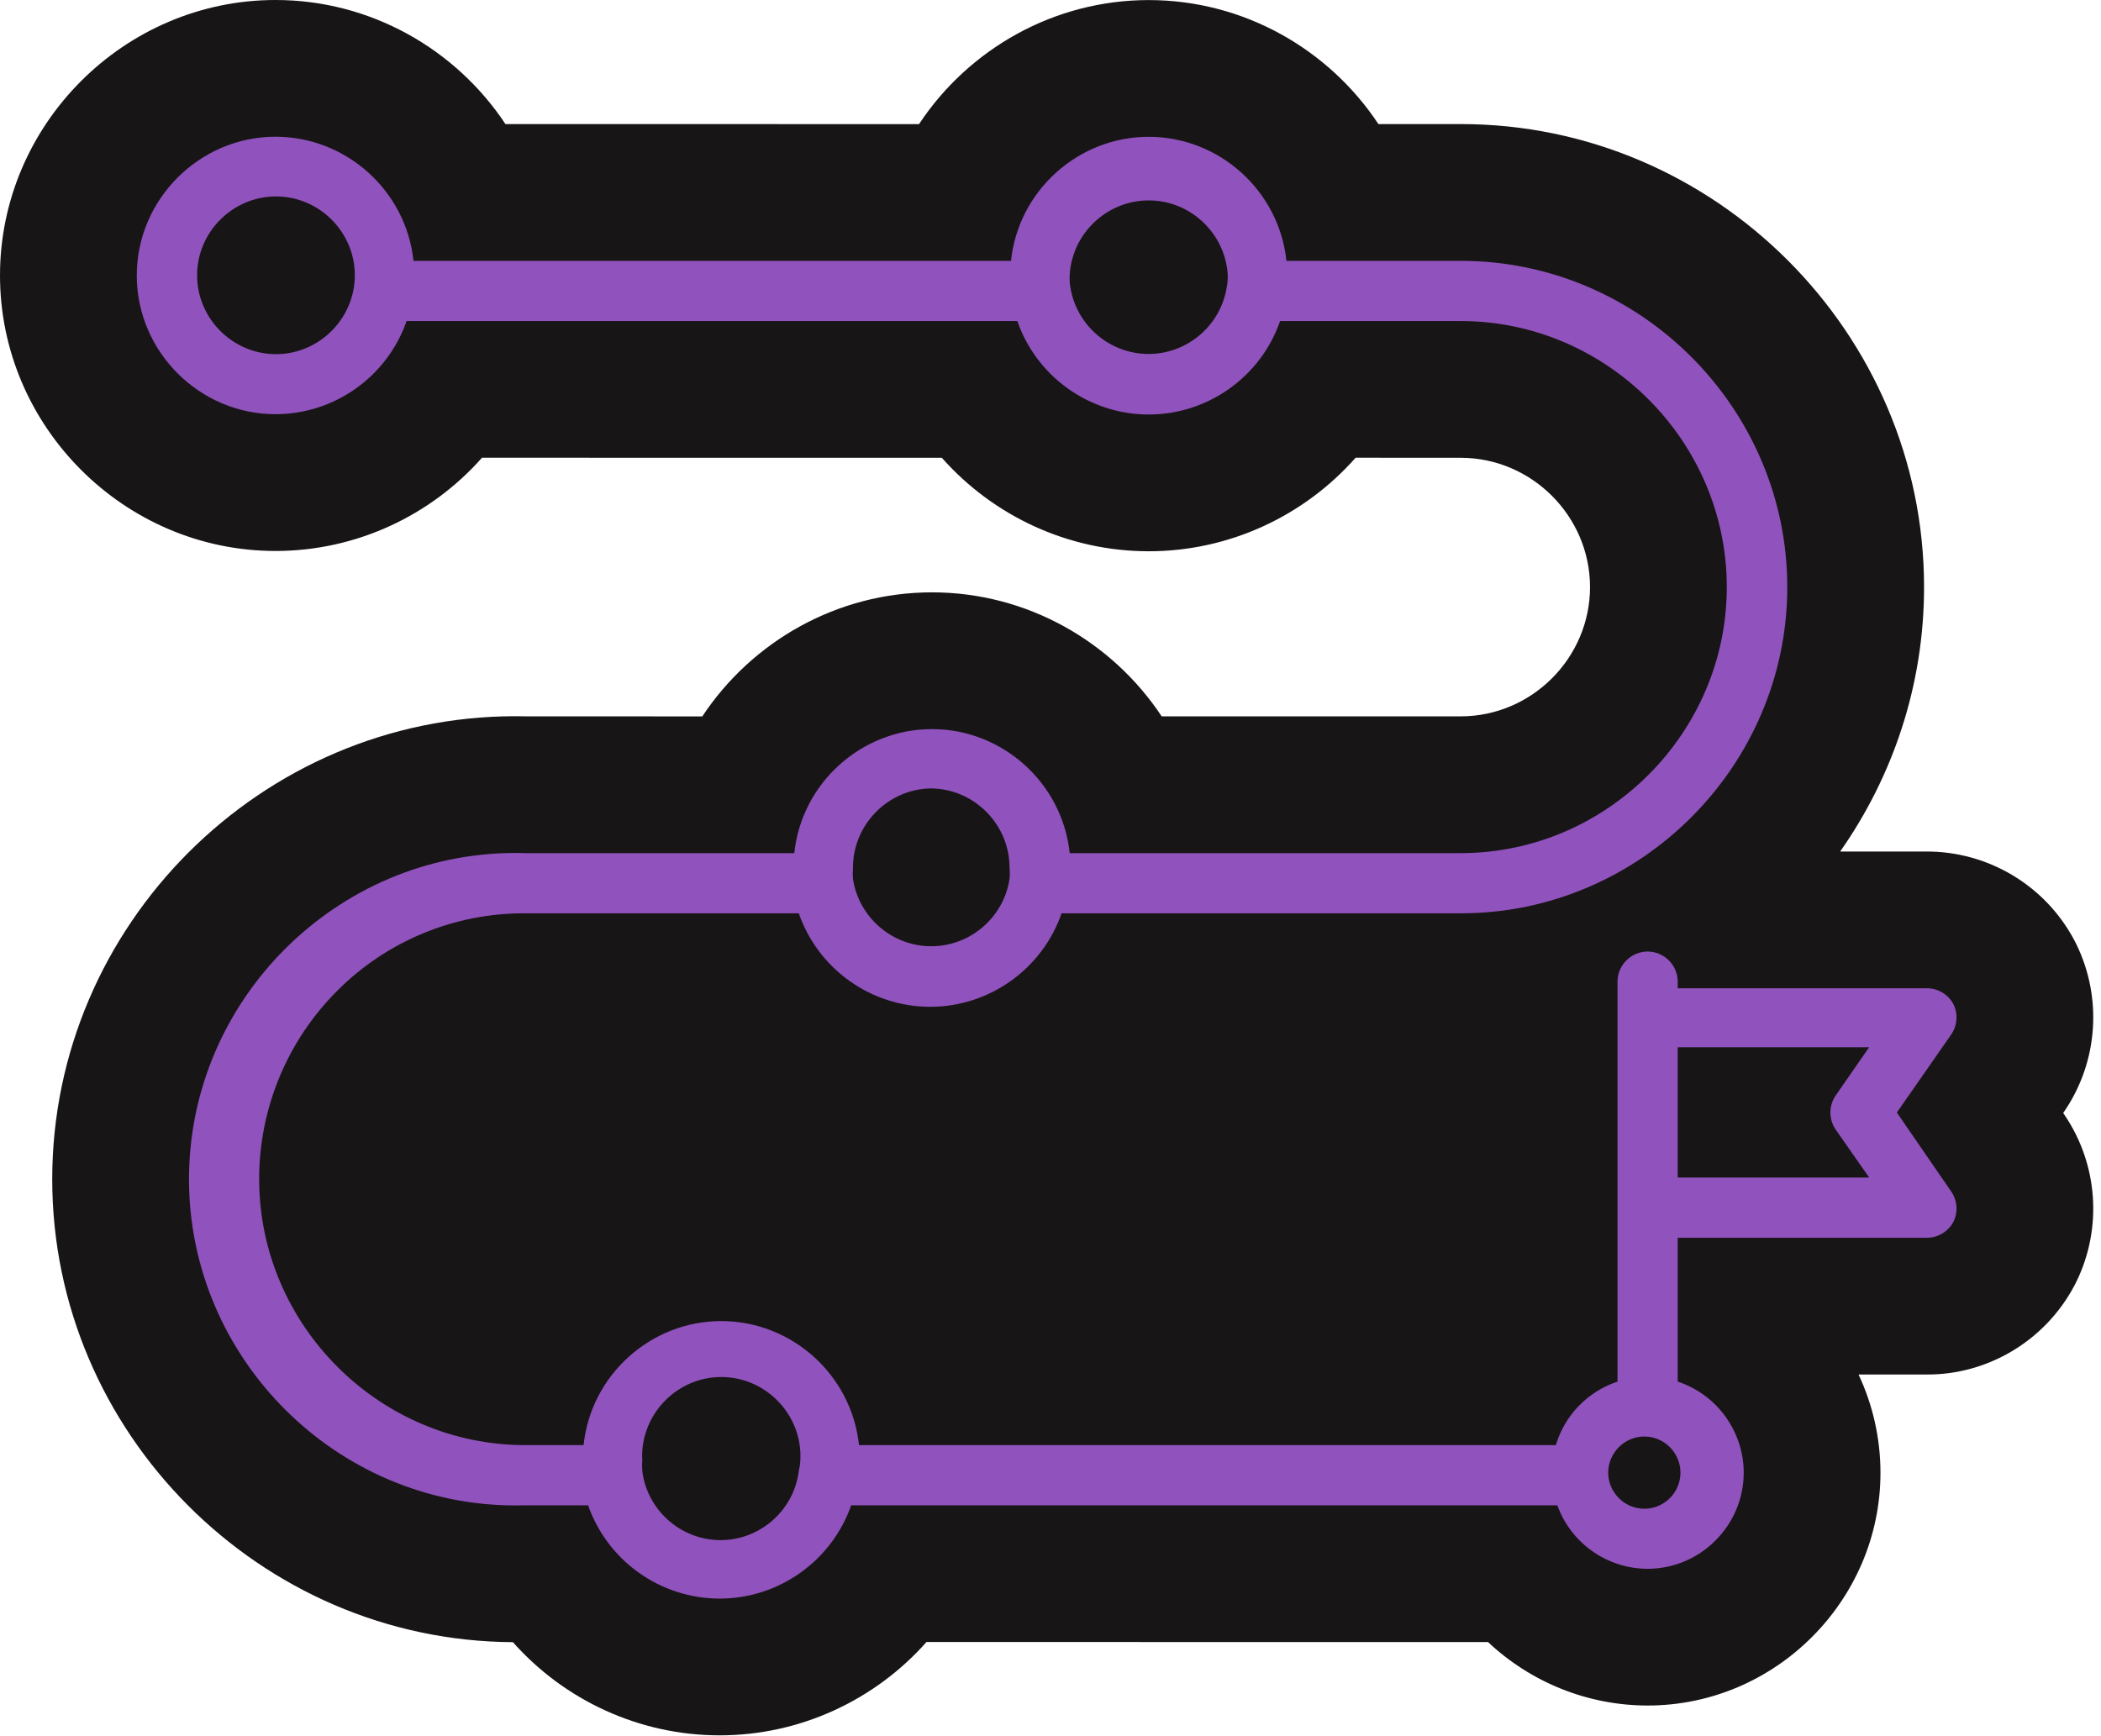
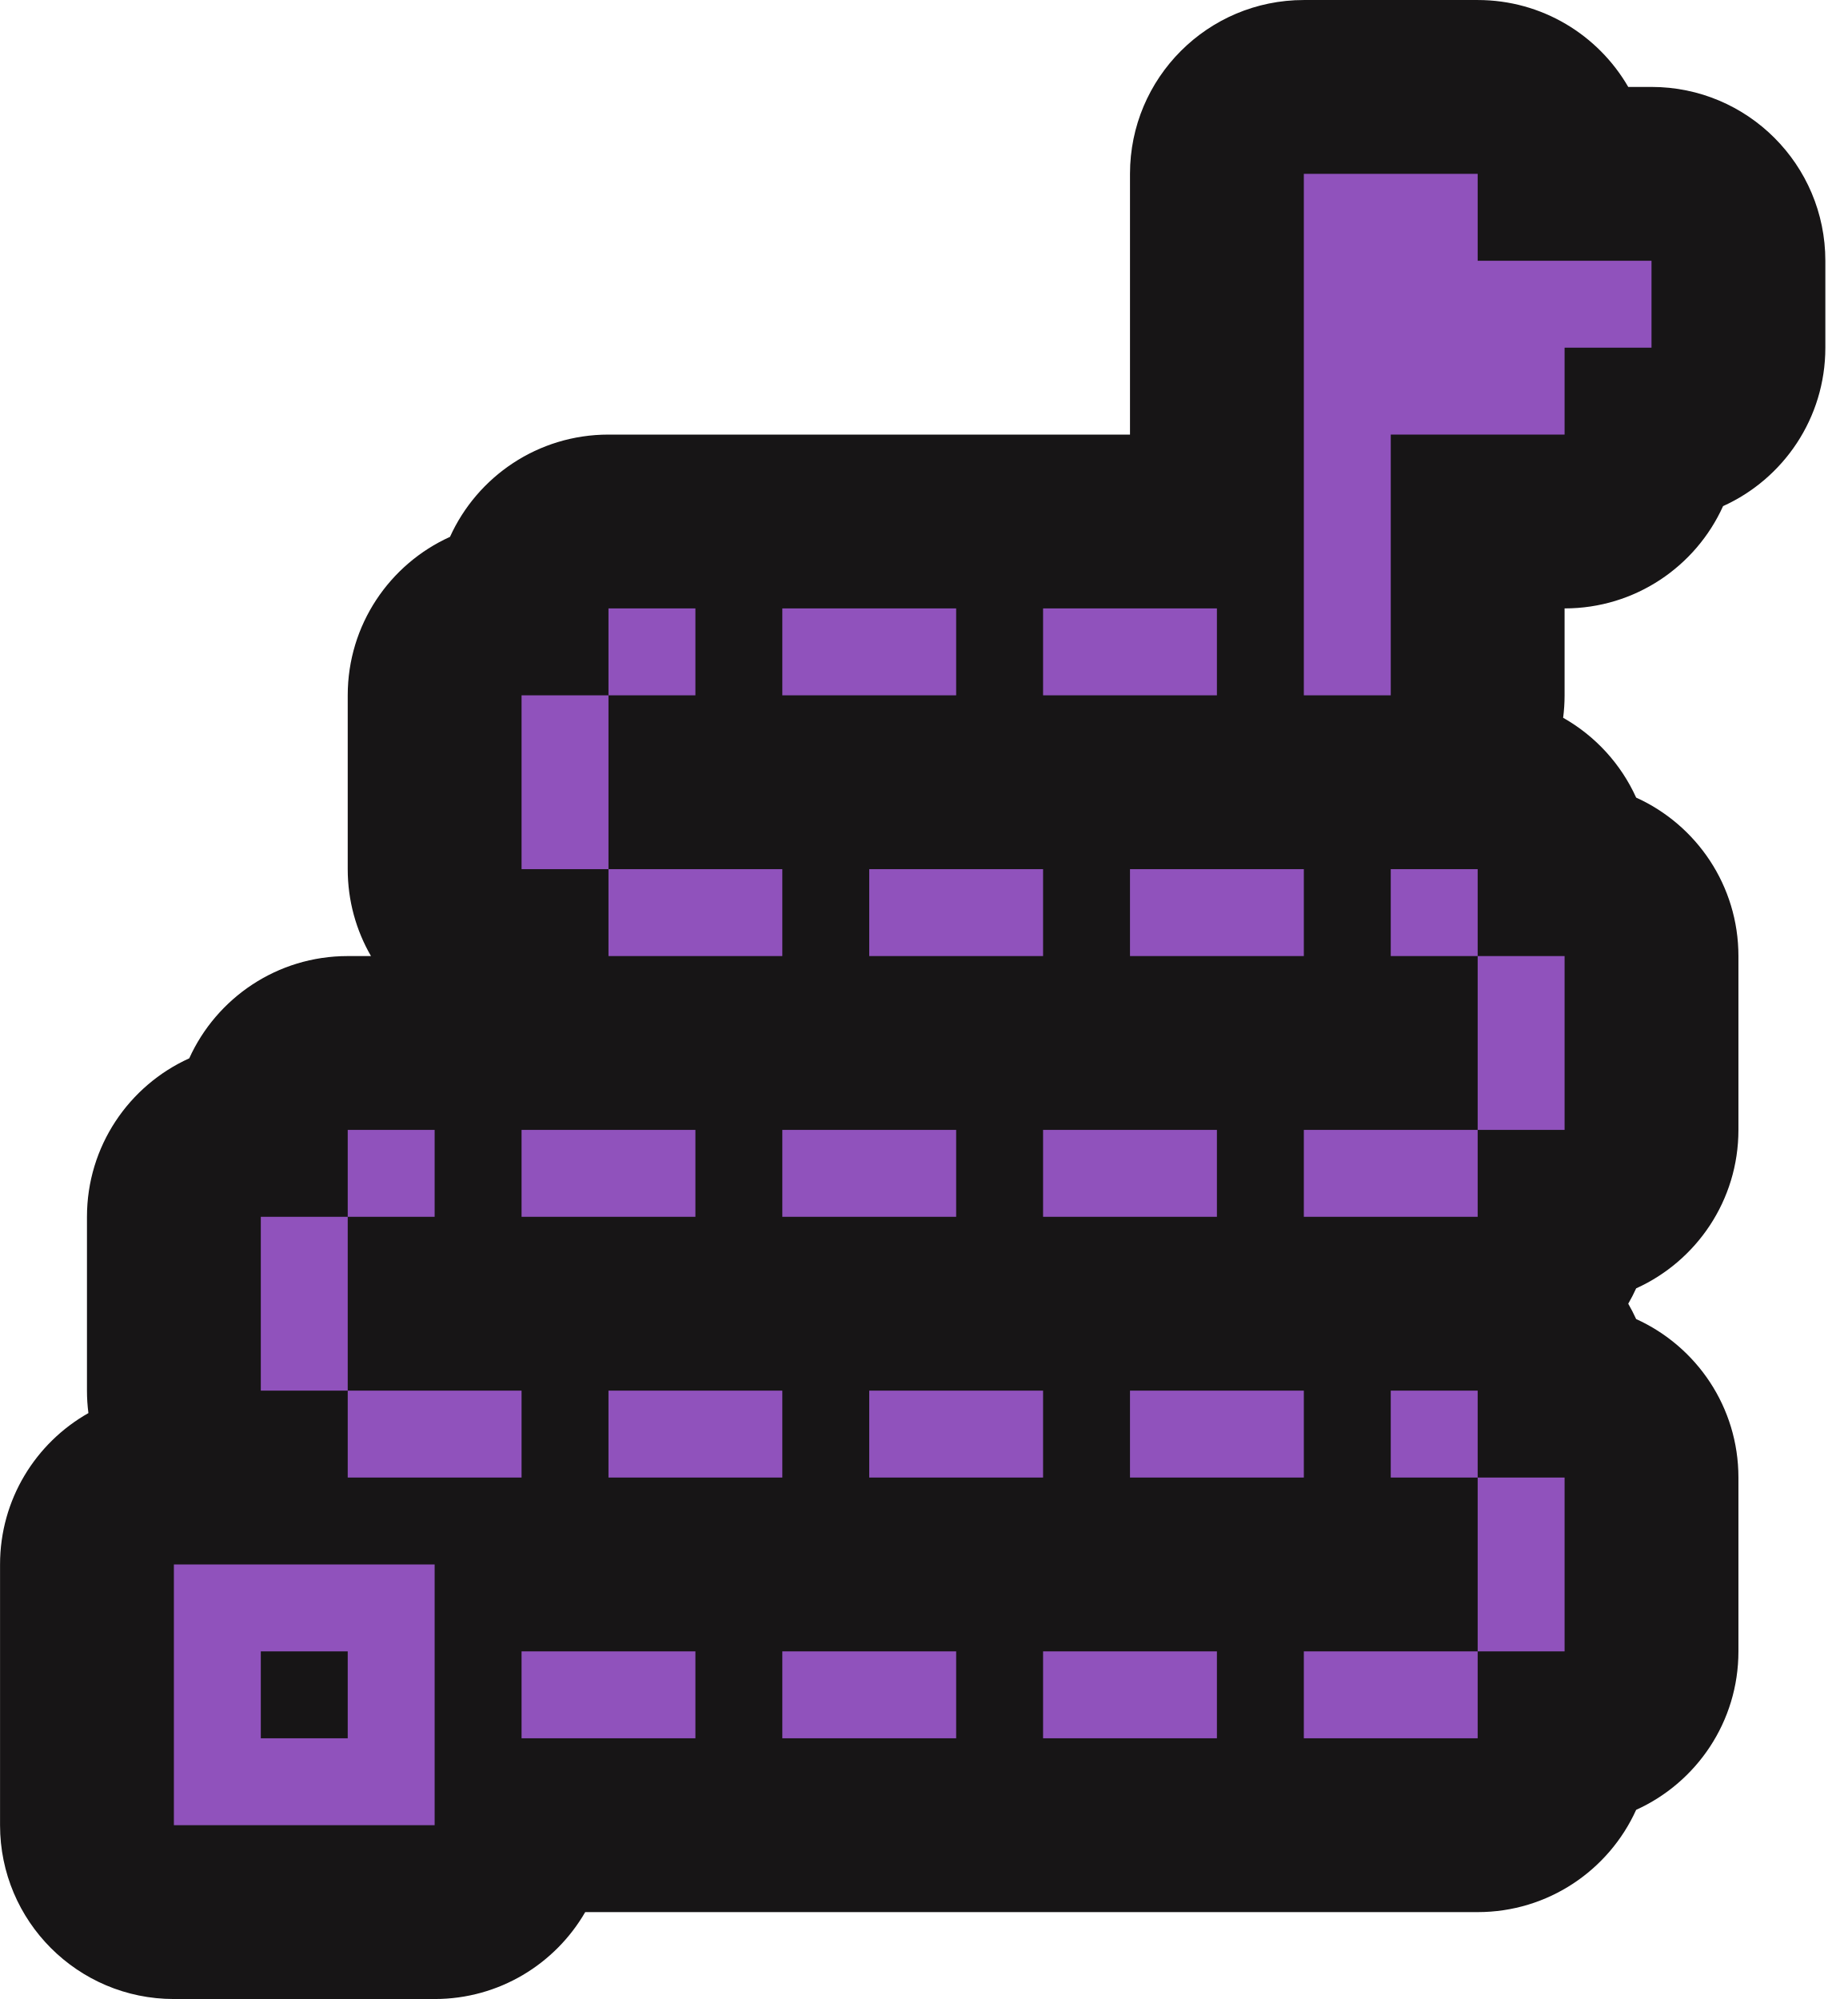
- <svg xmlns="http://www.w3.org/2000/svg" width="92" height="76" viewBox="0 0 92 76" fill="none">
-   <path d="M22.459 71.919C24.711 74.457 27.986 76 31.512 76C35.04 76 38.318 74.455 40.569 71.913C40.569 71.914 65.158 71.914 65.158 71.914C67.011 73.658 69.497 74.694 72.15 74.694C77.741 74.694 82.343 70.093 82.343 64.501C82.343 62.98 82.002 61.517 81.384 60.197H84.366C87.037 60.215 89.548 58.72 90.824 56.323C90.857 56.264 90.887 56.203 90.918 56.141C92.067 53.794 91.872 51.001 90.406 48.835L90.344 48.744L90.406 48.653C91.872 46.488 92.067 43.695 90.918 41.347C90.887 41.285 90.857 41.225 90.824 41.165C89.548 38.768 87.037 37.273 84.322 37.293H80.578C82.889 34 84.252 30.003 84.252 25.711C84.252 14.588 75.099 5.434 63.975 5.434H60.359C58.185 2.152 54.456 0.003 50.301 0.003C46.145 0.003 42.416 2.152 40.243 5.436C40.243 5.434 22.133 5.434 22.133 5.434C19.957 2.15 16.224 0 12.065 0C5.446 0 0 5.446 0 12.064C0 18.682 5.446 24.13 12.065 24.13C15.589 24.13 18.86 22.586 21.106 20.047C21.106 20.049 41.242 20.049 41.242 20.049C43.492 22.594 46.77 24.143 50.301 24.143C53.832 24.143 57.11 22.594 59.36 20.047C59.36 20.049 63.962 20.049 63.962 20.049C67.069 20.049 69.625 22.605 69.625 25.711C69.625 28.818 67.069 31.373 63.962 31.373H50.869C48.695 28.092 44.967 25.942 40.811 25.942C36.655 25.942 32.926 28.092 30.753 31.375C30.753 31.373 23.079 31.373 23.079 31.373C22.909 31.37 22.736 31.367 22.564 31.367C11.441 31.367 2.287 40.521 2.287 51.644C2.287 62.733 11.384 71.863 22.459 71.919ZM31.645 63.877C31.631 63.858 31.609 63.845 31.584 63.845C31.546 63.845 31.515 63.874 31.511 63.912L31.497 64.022L31.512 64.023C31.561 64.023 31.604 63.991 31.62 63.946L31.645 63.877ZM64.84 45.968C64.555 45.981 64.265 45.988 63.975 45.988C63.975 45.988 49.791 45.988 49.791 45.987C47.541 48.533 44.263 50.082 40.732 50.082C37.201 50.082 33.923 48.533 31.673 45.988L22.963 45.987C21.48 45.979 20.054 46.568 19.008 47.62C19.004 47.625 19 47.629 18.994 47.633C17.933 48.695 17.336 50.136 17.336 51.637C17.336 54.276 19.18 56.517 21.64 57.132C23.828 53.945 27.5 51.868 31.584 51.868C35.74 51.868 39.469 54.018 41.642 57.3H64.84V45.968ZM40.862 37.94C40.848 37.927 40.831 37.919 40.811 37.919C40.773 37.919 40.741 37.948 40.737 37.986L40.722 38.103L40.732 38.105C40.775 38.105 40.813 38.077 40.827 38.036L40.862 37.94ZM50.384 12.122L50.374 12.047C50.37 12.009 50.339 11.98 50.301 11.98C50.263 11.98 50.231 12.009 50.227 12.047L50.218 12.122C50.236 12.149 50.268 12.166 50.301 12.166C50.334 12.166 50.365 12.149 50.384 12.122ZM12.155 12.075L12.152 12.055C12.147 12.01 12.11 11.977 12.065 11.977C12.017 11.977 11.977 12.017 11.977 12.064C11.977 12.113 12.017 12.152 12.065 12.152C12.102 12.152 12.135 12.129 12.149 12.093L12.155 12.075Z" fill="#171516" />
-   <path d="M83.061 48.724L85.447 45.297C85.711 44.907 85.746 44.403 85.539 43.979C85.308 43.547 84.856 43.277 84.366 43.281H73.465V42.991C73.465 42.267 72.871 41.673 72.147 41.673C71.424 41.673 70.829 42.267 70.829 42.991V60.508C69.53 60.938 68.519 61.977 68.127 63.289H37.614C37.293 60.217 34.673 57.857 31.584 57.857C28.496 57.857 25.876 60.217 25.554 63.289H22.997C16.606 63.288 11.348 58.029 11.348 51.637C11.348 48.549 12.575 45.584 14.759 43.4C16.937 41.208 19.908 39.982 22.997 39.999H34.978C35.826 42.444 38.144 44.093 40.732 44.093C43.319 44.093 45.637 42.444 46.485 39.999H63.975C71.814 39.999 78.263 33.55 78.263 25.711C78.263 17.873 71.814 11.424 63.975 11.424H56.331C56.009 8.351 53.389 5.992 50.301 5.992C47.212 5.992 44.592 8.351 44.271 11.424H18.107C17.782 8.349 15.158 5.988 12.065 5.988C8.732 5.988 5.989 8.731 5.989 12.064C5.989 15.398 8.732 18.14 12.065 18.14C14.645 18.14 16.957 16.497 17.804 14.06H44.547C45.395 16.505 47.713 18.154 50.301 18.154C52.888 18.154 55.206 16.505 56.054 14.06H63.962C70.353 14.06 75.614 19.32 75.614 25.711C75.614 32.102 70.353 37.363 63.962 37.363H46.841C46.519 34.291 43.899 31.931 40.811 31.931C37.723 31.931 35.102 34.291 34.781 37.363H22.997C22.852 37.359 22.709 37.356 22.564 37.356C14.725 37.356 8.276 43.806 8.276 51.644C8.276 59.482 14.725 65.931 22.564 65.931C22.709 65.931 22.852 65.929 22.997 65.925H25.752C26.606 68.366 28.925 70.011 31.512 70.011C34.099 70.011 36.418 68.366 37.272 65.925H68.193C68.792 67.59 70.38 68.706 72.15 68.706C74.455 68.706 76.355 66.808 76.355 64.501C76.355 62.691 75.184 61.075 73.465 60.508V54.208H84.366C84.856 54.211 85.308 53.941 85.539 53.509C85.746 53.086 85.711 52.581 85.447 52.191L83.061 48.724ZM12.071 15.51C10.182 15.502 8.631 13.946 8.631 12.056C8.631 10.162 10.19 8.603 12.084 8.603C13.969 8.603 15.523 10.145 15.537 12.03C15.537 12.039 15.537 12.047 15.537 12.056C15.537 13.95 13.978 15.51 12.084 15.51C12.08 15.51 12.075 15.51 12.071 15.51ZM53.721 12.557C53.464 14.243 52 15.502 50.294 15.502C48.589 15.502 47.124 14.243 46.867 12.557C46.84 12.383 46.83 12.207 46.841 12.03C46.953 10.212 48.479 8.777 50.301 8.777C52.122 8.777 53.648 10.212 53.761 12.03C53.767 12.207 53.754 12.383 53.721 12.557ZM40.738 34.529C42.64 34.529 44.205 36.094 44.205 37.995C44.223 38.162 44.223 38.33 44.205 38.496C43.948 40.182 42.483 41.441 40.778 41.441C39.072 41.441 37.608 40.182 37.351 38.496C37.338 38.347 37.338 38.197 37.351 38.048C37.322 36.157 38.847 34.572 40.738 34.529ZM34.978 64.422C34.765 66.144 33.286 67.45 31.552 67.45C29.817 67.45 28.338 66.144 28.125 64.422C28.111 64.277 28.111 64.132 28.125 63.987C28.121 63.916 28.118 63.845 28.118 63.774C28.118 61.872 29.683 60.307 31.584 60.307C33.486 60.307 35.051 61.872 35.051 63.774C35.051 63.845 35.048 63.916 35.044 63.987C35.036 64.134 35.014 64.28 34.978 64.422ZM72.147 66.07C72.1 66.074 72.051 66.076 72.004 66.076C71.135 66.076 70.422 65.362 70.422 64.495C70.422 63.628 71.135 62.913 72.004 62.913C72.051 62.913 72.1 62.916 72.147 62.92C72.958 62.994 73.585 63.682 73.585 64.495C73.585 65.308 72.958 65.996 72.147 66.07ZM80.385 49.476L81.848 51.571H73.465V45.864H81.848L80.385 47.973C80.073 48.424 80.073 49.025 80.385 49.476Z" fill="#9052BC" />
+ <svg xmlns="http://www.w3.org/2000/svg" width="100%" height="100%" viewBox="0 0 73 79" version="1.1" xml:space="preserve" style="fill-rule:evenodd;clip-rule:evenodd;stroke-linejoin:round;stroke-miterlimit:2;">
+   <g transform="matrix(1,0,0,1,-316.304,-178)">
+     <g id="ico-roadmap" transform="matrix(1.14493,0,0,1.14493,-308.826,-202.116)">
+       <path id="contour" d="M585,347L567,347C564.567,347 562.472,348.448 561.53,350.53C559.448,351.472 558,353.567 558,356L558,362C558,363.093 558.292,364.117 558.803,365L558,365C555.567,365 553.472,366.448 552.53,368.53C550.448,369.472 549,371.567 549,374C549,374 549,380 549,380C549,380.262 549.017,380.521 549.05,380.775C547.229,381.805 546,383.759 546,386L546,395C546,398.314 548.686,401 552,401L561,401C563.221,401 565.16,399.793 566.197,398L597,398C599.433,398 601.528,396.552 602.47,394.47C604.552,393.528 606,391.433 606,389C606,389 606,383 606,383C606,380.567 604.552,378.472 602.47,377.53C602.387,377.348 602.296,377.172 602.197,377C602.297,376.828 602.388,376.651 602.47,376.47C604.552,375.528 606,373.433 606,371C606,371 606,365 606,365C606,362.567 604.552,360.472 602.47,359.53C601.943,358.366 601.056,357.4 599.95,356.775C599.983,356.521 600,356.262 600,356L600,353C602.434,353 604.529,351.551 605.47,349.469C607.551,348.529 609,346.434 609,344C609,344 609,341 609,341C609,337.686 606.314,335 603,335C603,335 602.197,335 602.197,335C601.16,333.207 599.221,332 597,332L591,332C587.686,332 585,334.686 585,338L585,347Z" style="fill:rgb(23,21,22);" />
+       <g id="shapes">
+         <path d="M552,395L561,395L561,386L552,386L552,395ZM555,389L555,392L558,392L558,389L555,389Z" style="fill:rgb(144,82,188);" />
+         <rect x="564" y="389" width="6" height="3" style="fill:rgb(144,82,188);" />
+         <rect x="573" y="389" width="6" height="3" style="fill:rgb(144,82,188);" />
+         <rect x="582" y="389" width="6" height="3" style="fill:rgb(144,82,188);" />
+         <rect x="591" y="389" width="6" height="3" style="fill:rgb(144,82,188);" />
+         <rect x="597" y="383" width="3" height="6" style="fill:rgb(144,82,188);" />
+         <rect x="594" y="380" width="3" height="3" style="fill:rgb(144,82,188);" />
+         <rect x="585" y="380" width="6" height="3" style="fill:rgb(144,82,188);" />
+         <rect x="576" y="380" width="6" height="3" style="fill:rgb(144,82,188);" />
+         <rect x="567" y="380" width="6" height="3" style="fill:rgb(144,82,188);" />
+         <rect x="558" y="380" width="6" height="3" style="fill:rgb(144,82,188);" />
+         <rect x="555" y="374" width="3" height="6" style="fill:rgb(144,82,188);" />
+         <rect x="558" y="371" width="3" height="3" style="fill:rgb(144,82,188);" />
+         <rect x="564" y="371" width="6" height="3" style="fill:rgb(144,82,188);" />
+         <rect x="573" y="371" width="6" height="3" style="fill:rgb(144,82,188);" />
+         <rect x="582" y="371" width="6" height="3" style="fill:rgb(144,82,188);" />
+         <rect x="591" y="371" width="6" height="3" style="fill:rgb(144,82,188);" />
+         <rect x="597" y="365" width="3" height="6" style="fill:rgb(144,82,188);" />
+         <rect x="594" y="362" width="3" height="3" style="fill:rgb(144,82,188);" />
+         <rect x="585" y="362" width="6" height="3" style="fill:rgb(144,82,188);" />
+         <rect x="576" y="362" width="6" height="3" style="fill:rgb(144,82,188);" />
+         <rect x="567" y="362" width="6" height="3" style="fill:rgb(144,82,188);" />
+         <rect x="564" y="356" width="3" height="6" style="fill:rgb(144,82,188);" />
+         <rect x="567" y="353" width="3" height="3" style="fill:rgb(144,82,188);" />
+         <rect x="573" y="353" width="6" height="3" style="fill:rgb(144,82,188);" />
+         <rect x="582" y="353" width="6" height="3" style="fill:rgb(144,82,188);" />
+         <path d="M597,341L597,338L591,338L591,356L594,356L594,347L600,347L600,344L603,344L603,341L597,341Z" style="fill:rgb(144,82,188);" />
+       </g>
+     </g>
+   </g>
</svg>
